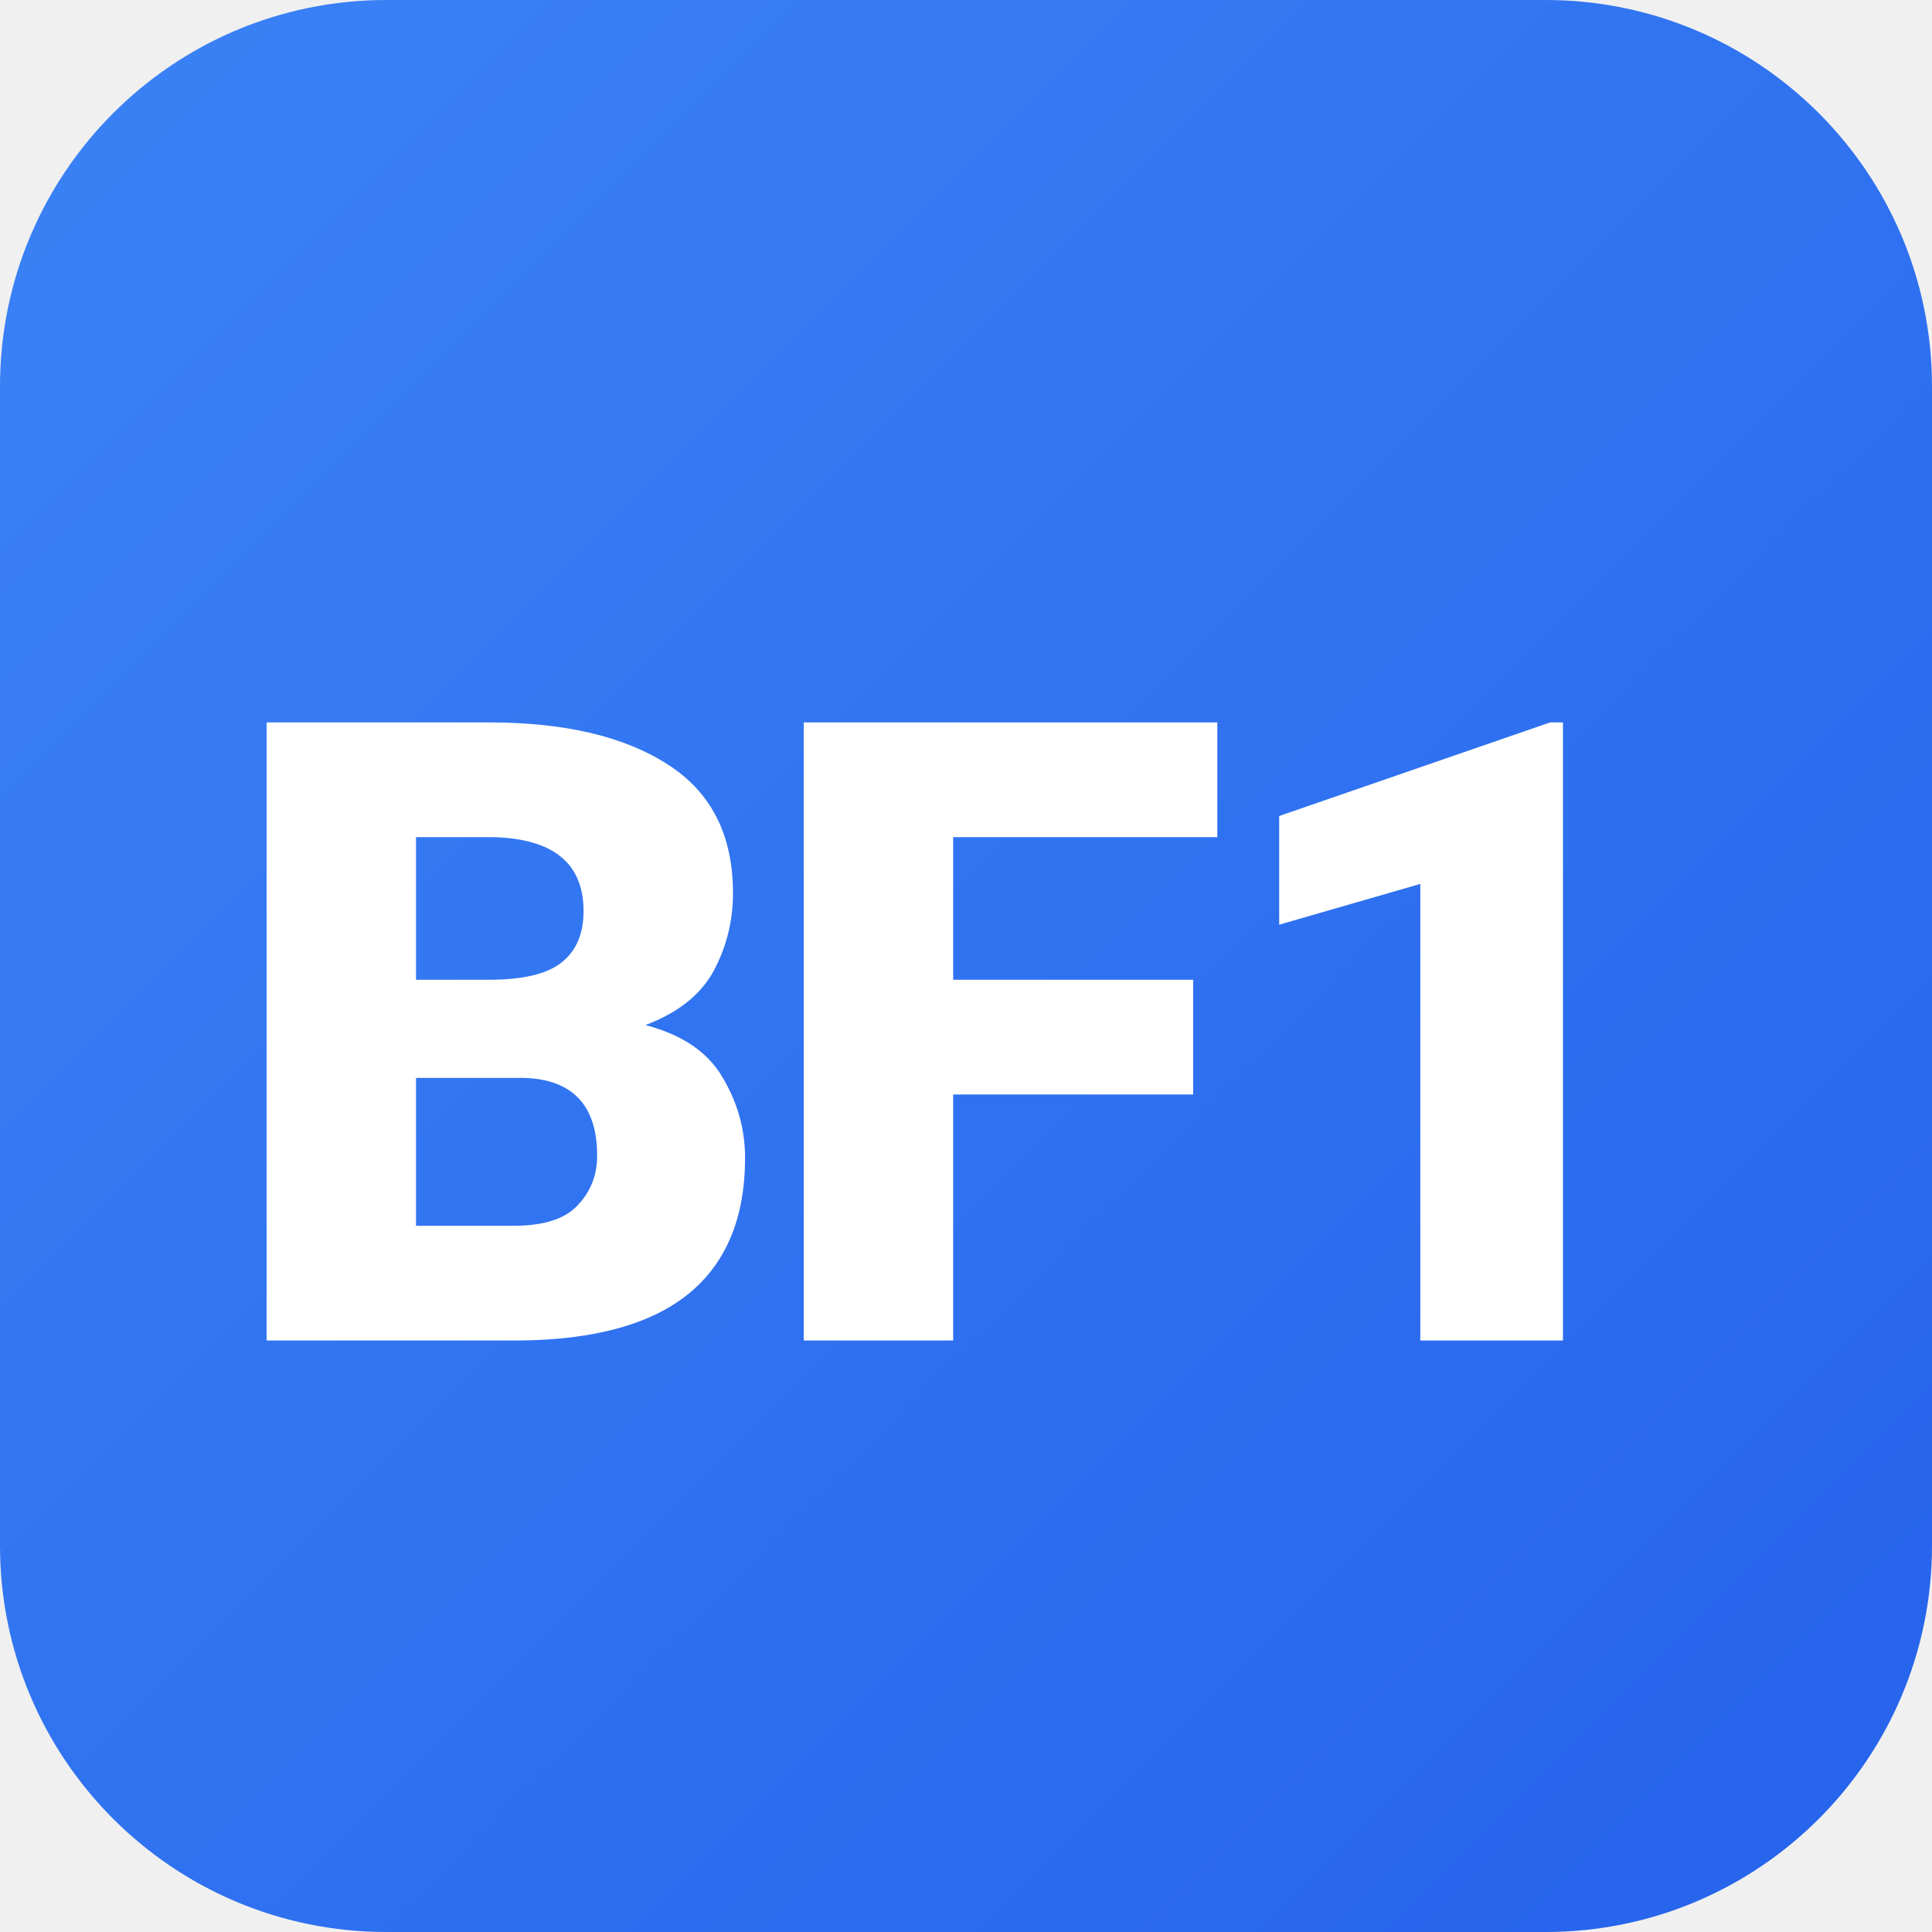
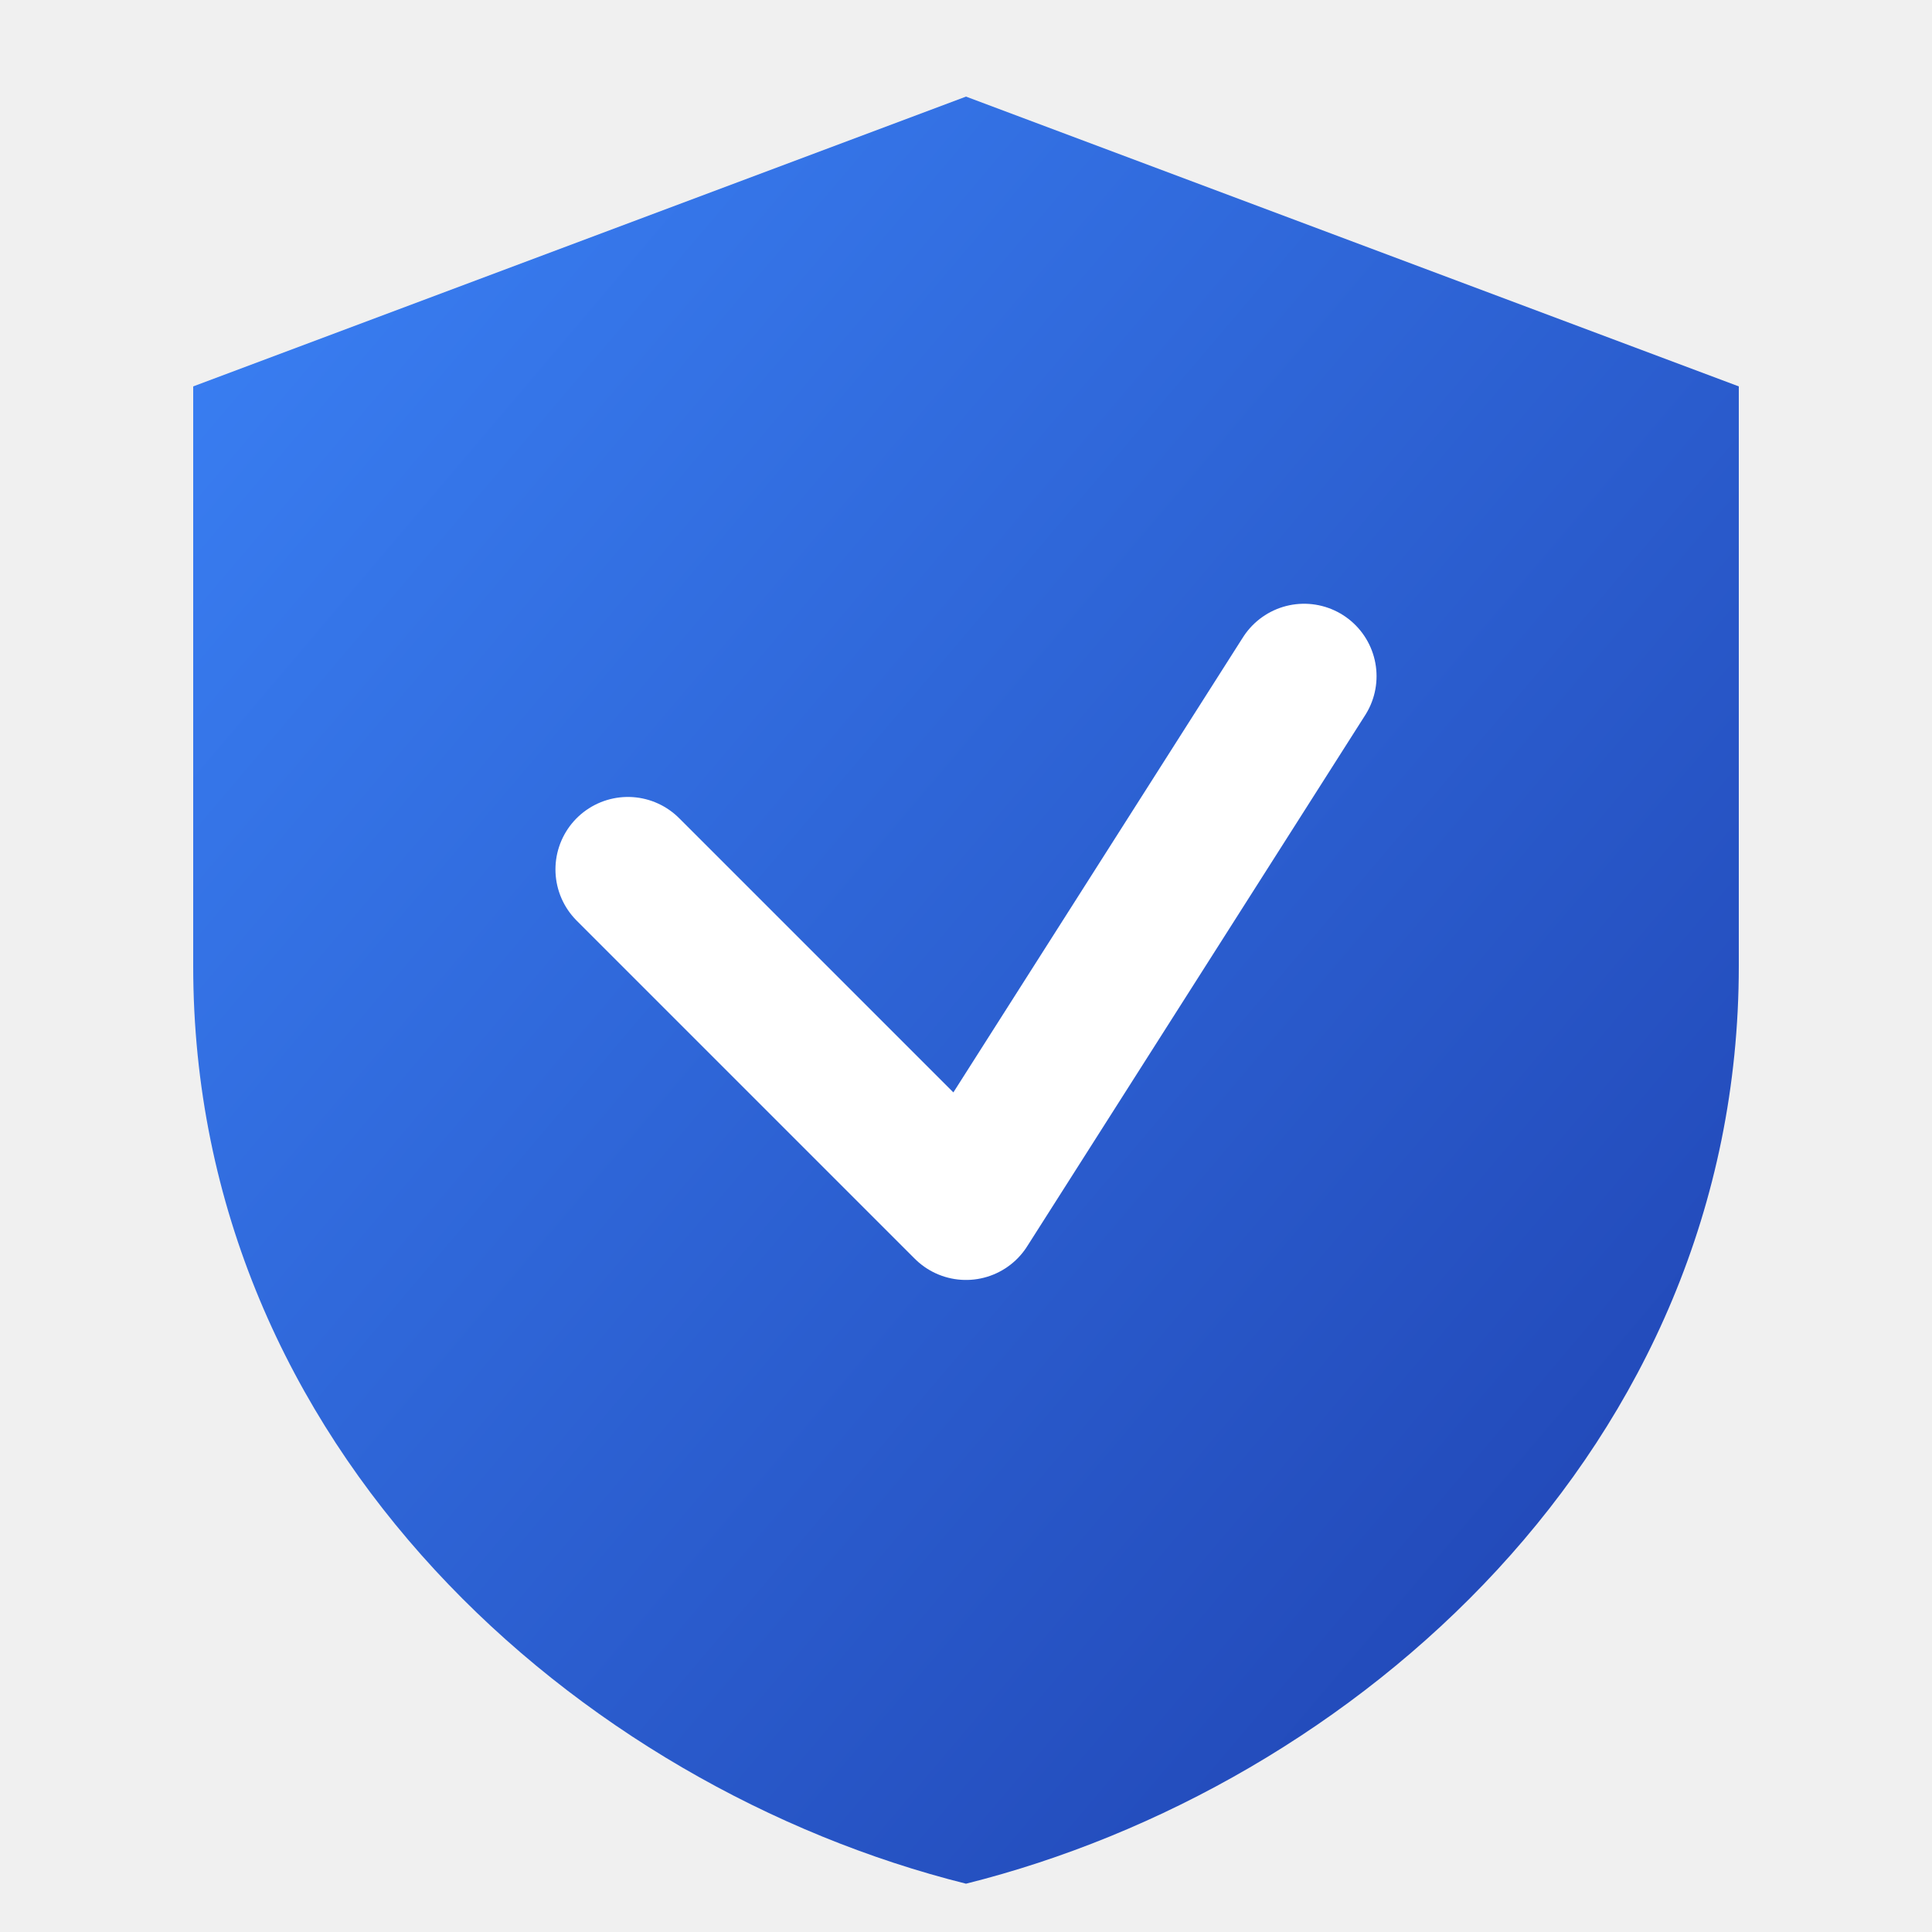
<svg xmlns="http://www.w3.org/2000/svg" viewBox="0 0 40 40" width="40" height="40">
  <defs>
-     <linearGradient id="bg" x1="0%" y1="0%" x2="100%" y2="100%">
+     <linearGradient id="shieldGrad" x1="0%" y1="0%" x2="100%" y2="100%">
      <stop offset="0%" stop-color="#3b82f6" />
-       <stop offset="100%" stop-color="#2563eb" />
+       <stop offset="100%" stop-color="#1e40af" />
    </linearGradient>
  </defs>
-   <rect width="40" height="40" rx="8" fill="url(#bg)" />
-   <text x="50%" y="54%" dominant-baseline="central" text-anchor="middle" font-family="-apple-system,BlinkMacSystemFont,'Segoe UI',Roboto,sans-serif" font-size="18" font-weight="800" fill="#ffffff" letter-spacing="-0.5">BF1</text>
+   <path d="M20 2 L36 8 L36 20 C36 30 28 37 20 39 C12 37 4 30 4 20 L4 8 Z" fill="url(#shieldGrad)" stroke="none" />
+   <path d="M13 18 L20 25 L27 14" fill="none" stroke="#ffffff" stroke-width="3" stroke-linecap="round" stroke-linejoin="round" />
</svg>
